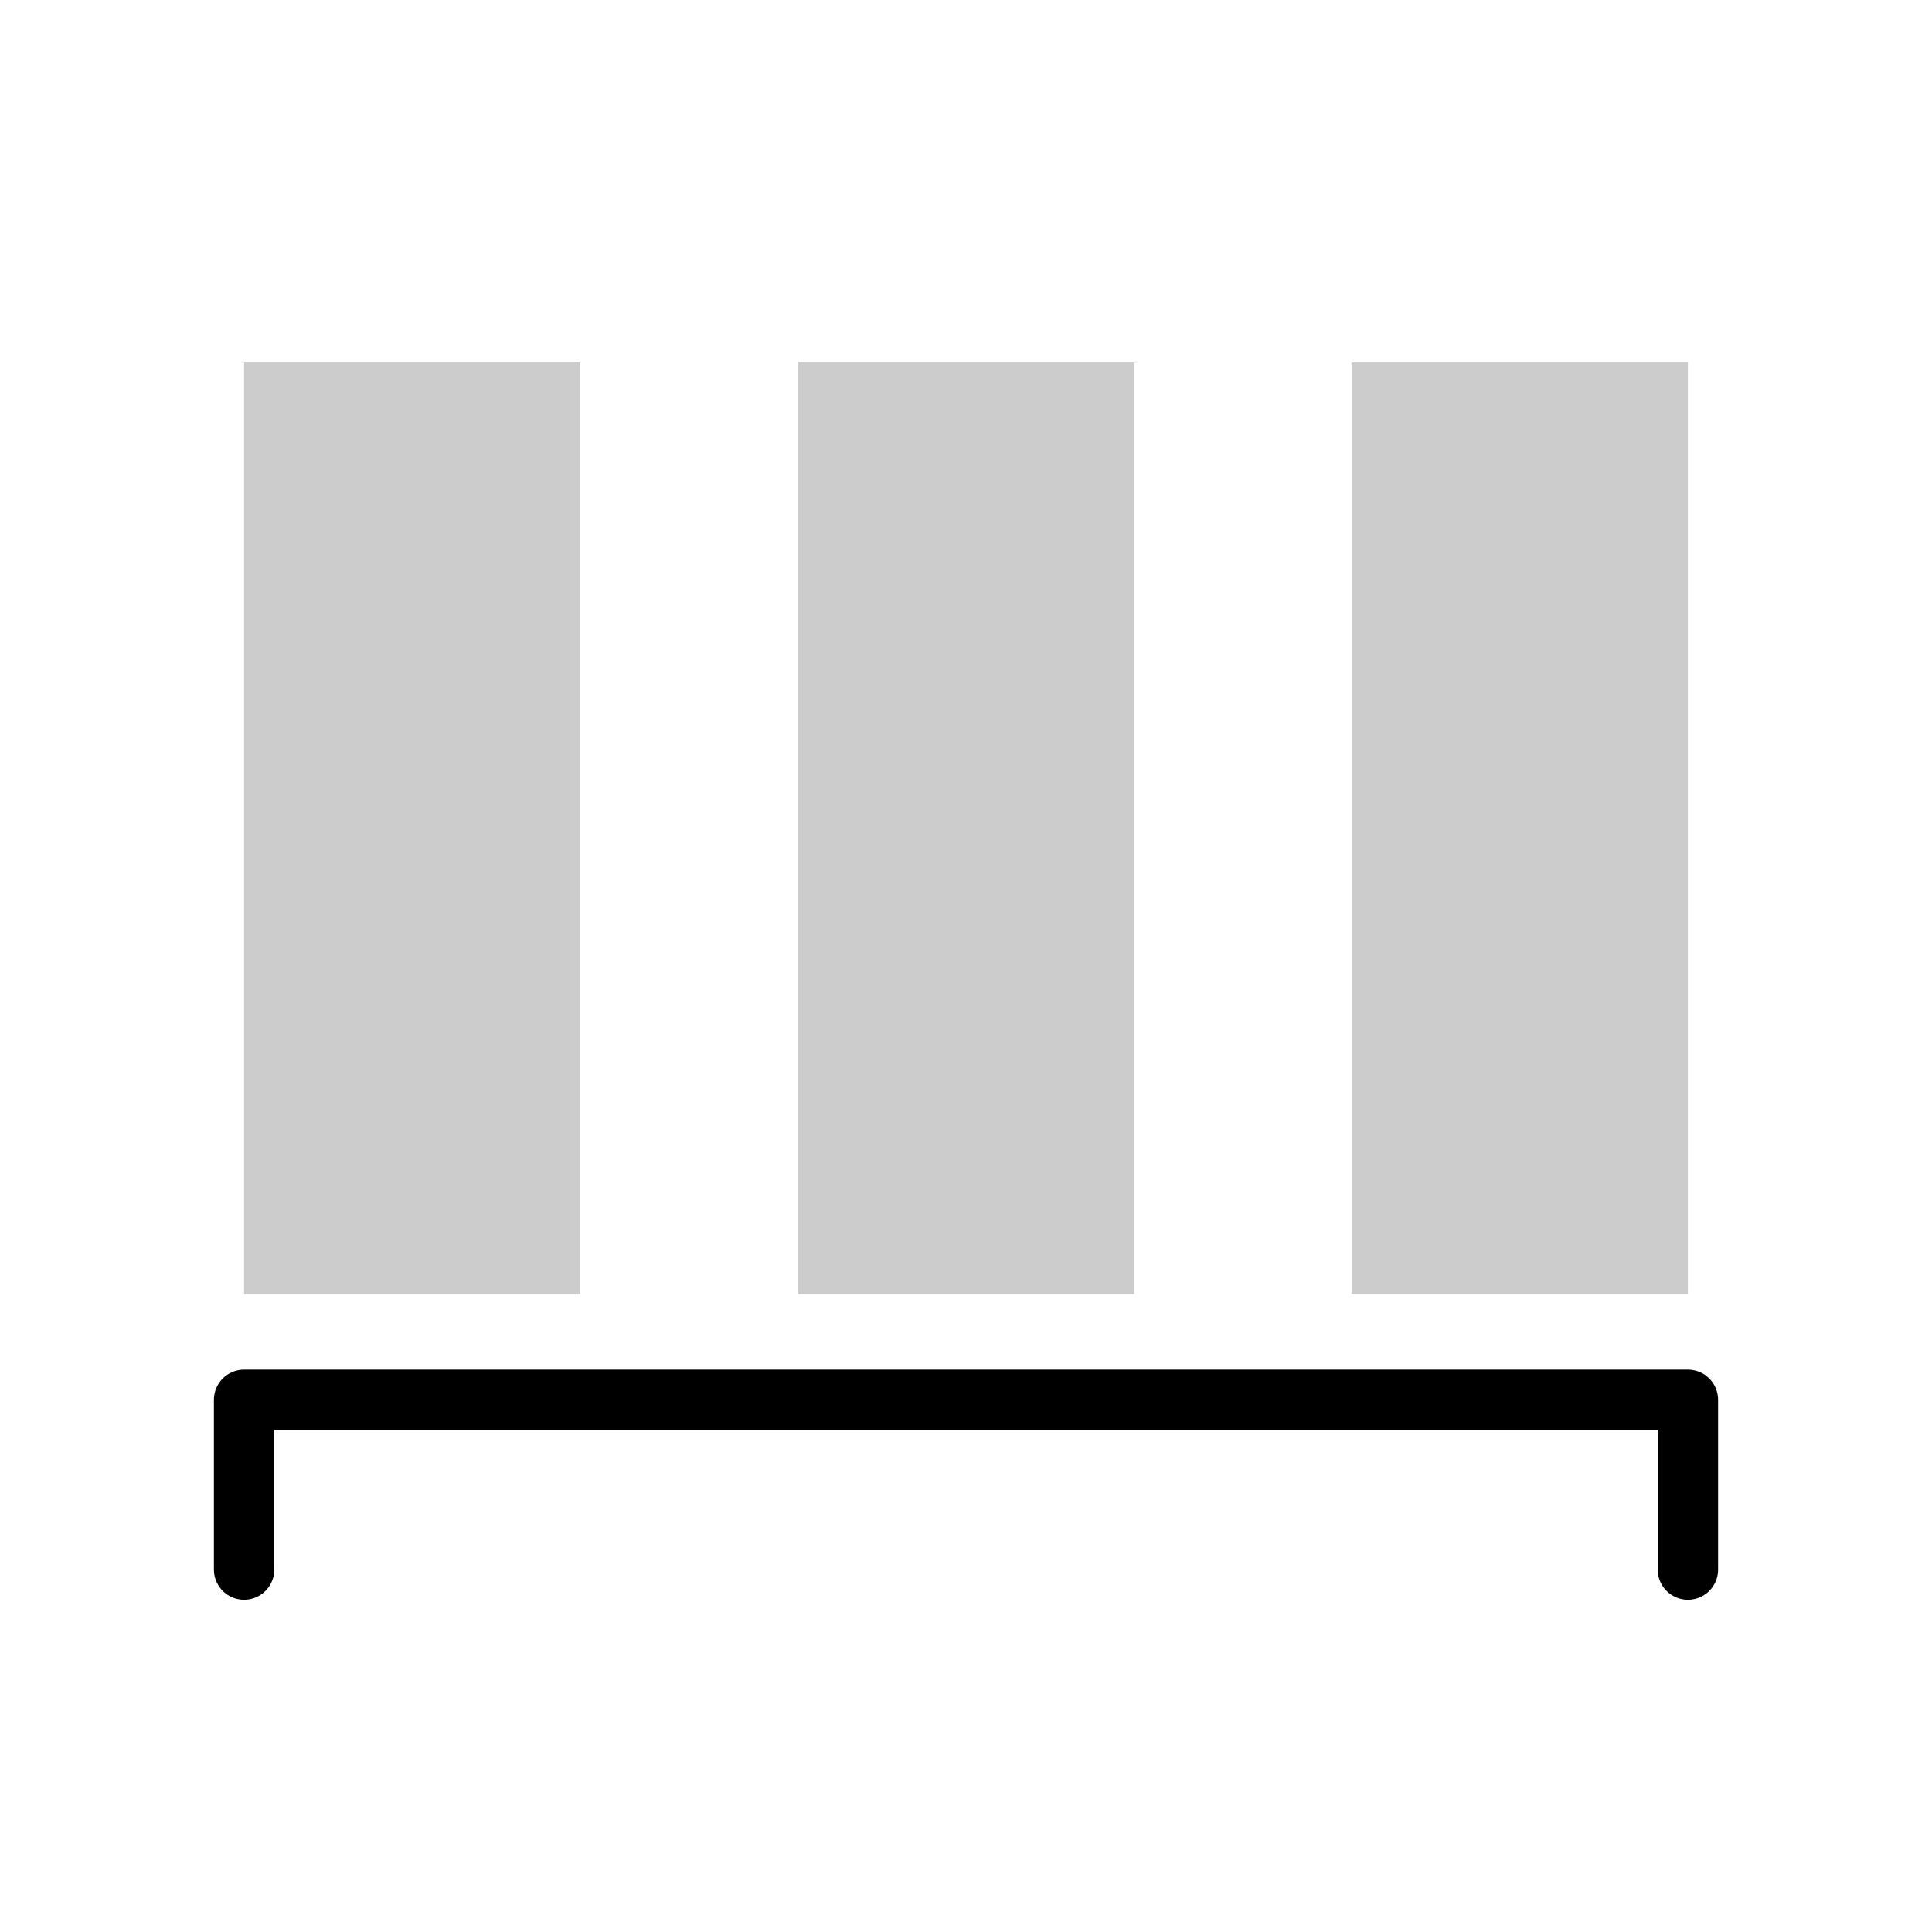
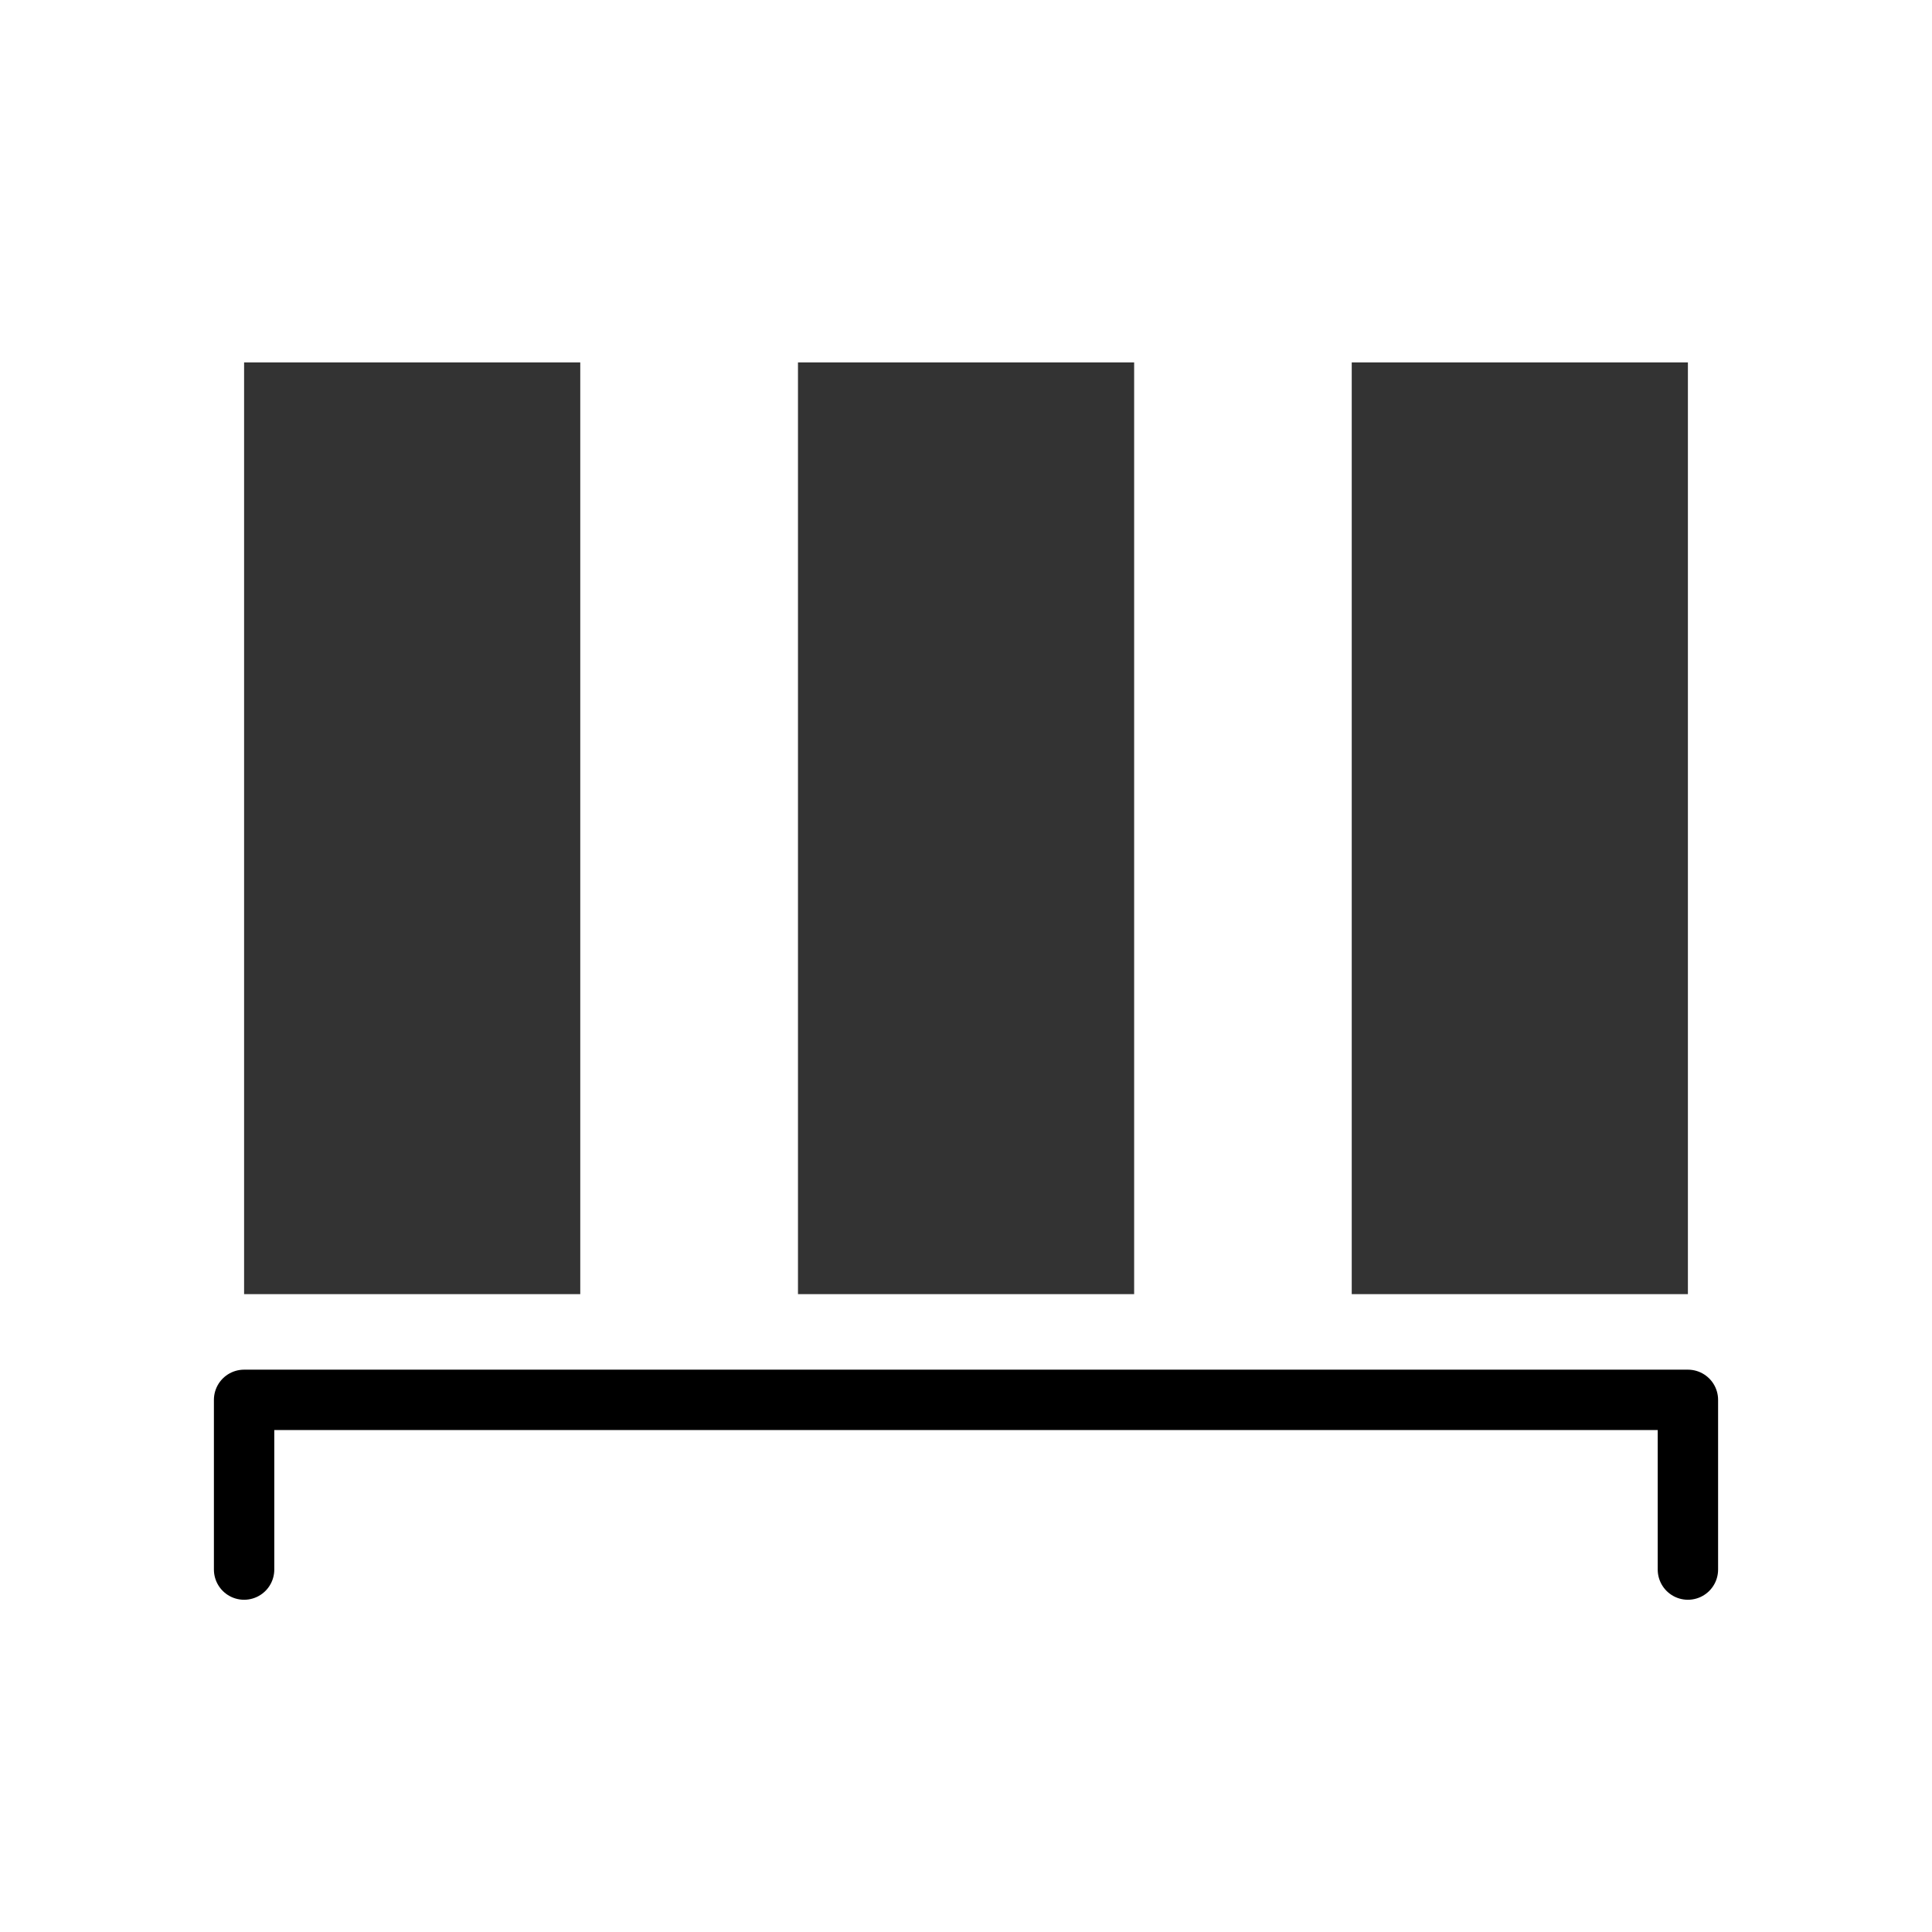
<svg xmlns="http://www.w3.org/2000/svg" viewBox="0 0 32 32">
  <polyline points="4.043 25.997 4.043 23.186 27.957 23.186 27.957 25.997" style="fill:none;stroke:#000;stroke-linecap:round;stroke-linejoin:round" />
-   <rect x="4.043" y="6.003" width="5.568" height="15.432" style="fill-opacity:0.2" />
-   <rect x="22.389" y="6.003" width="5.568" height="15.432" style="fill-opacity:0.2" />
-   <rect x="13.217" y="6.003" width="5.568" height="15.432" style="fill-opacity:0.2" />
+   <rect x="4.043" y="6.003" width="5.568" height="15.432" style="fill-opacity:0.8" />
+   <rect x="22.389" y="6.003" width="5.568" height="15.432" style="fill-opacity:0.8" />
+   <rect x="13.217" y="6.003" width="5.568" height="15.432" style="fill-opacity:0.8" />
</svg>
